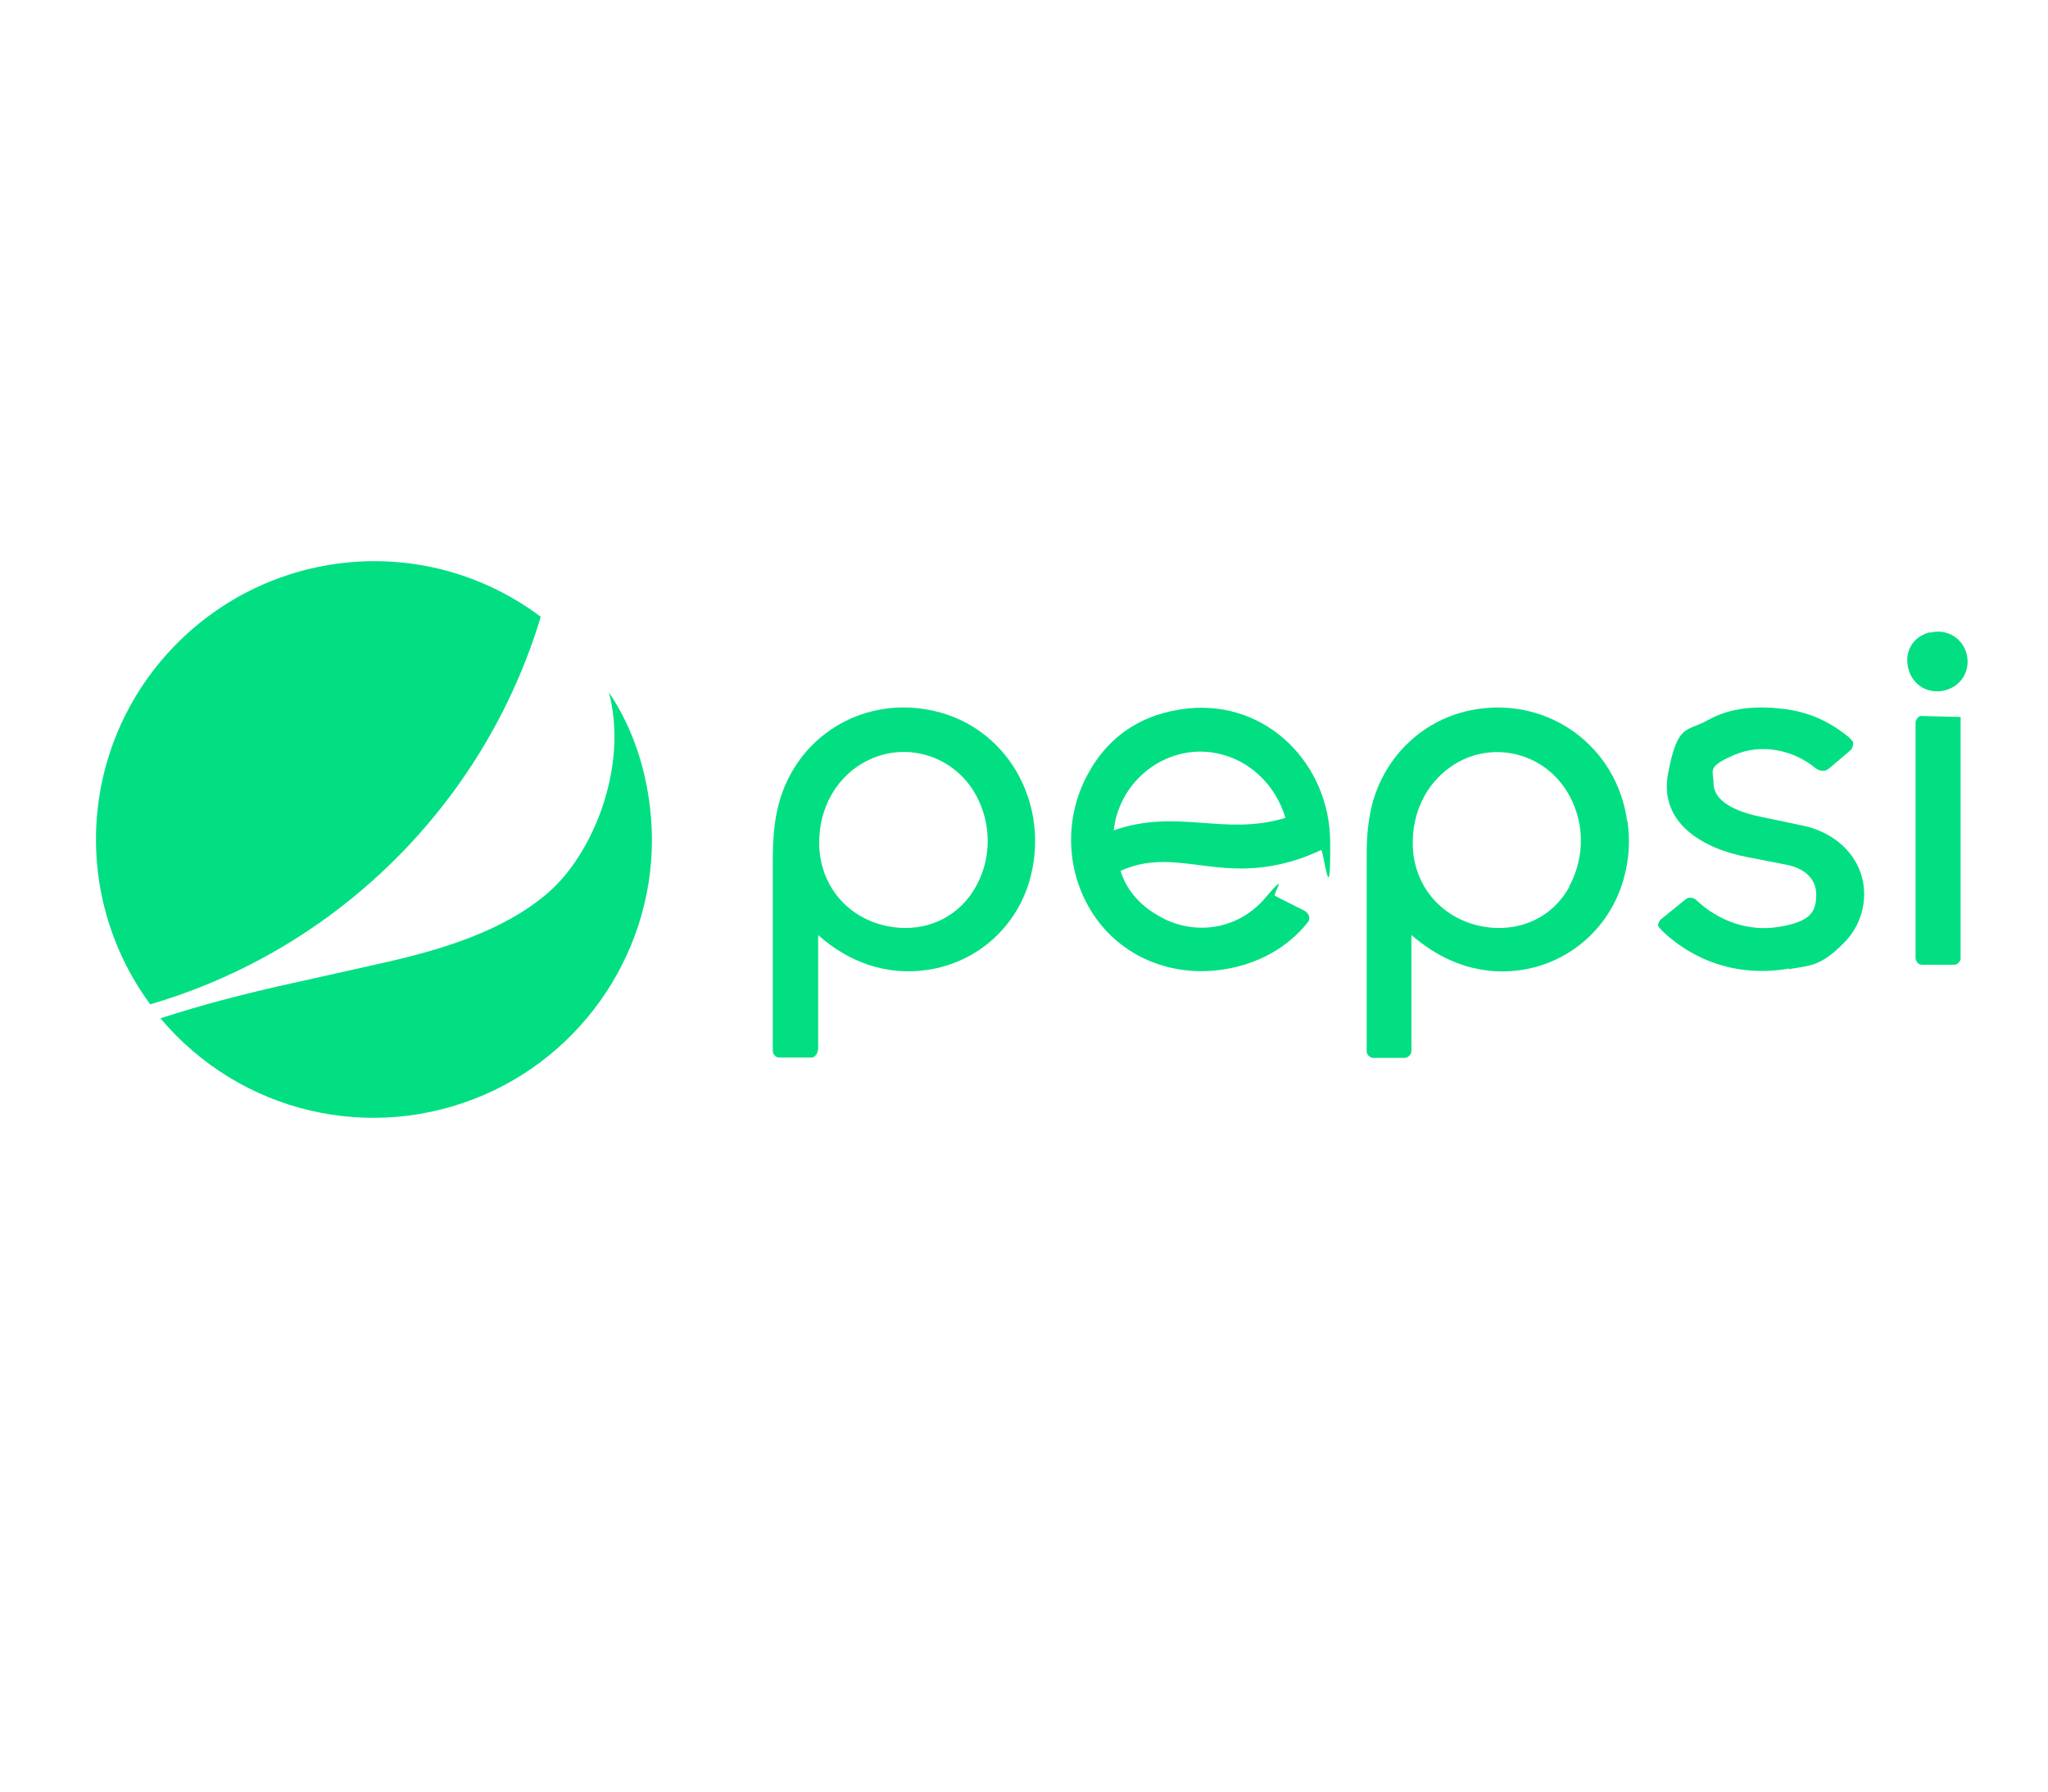
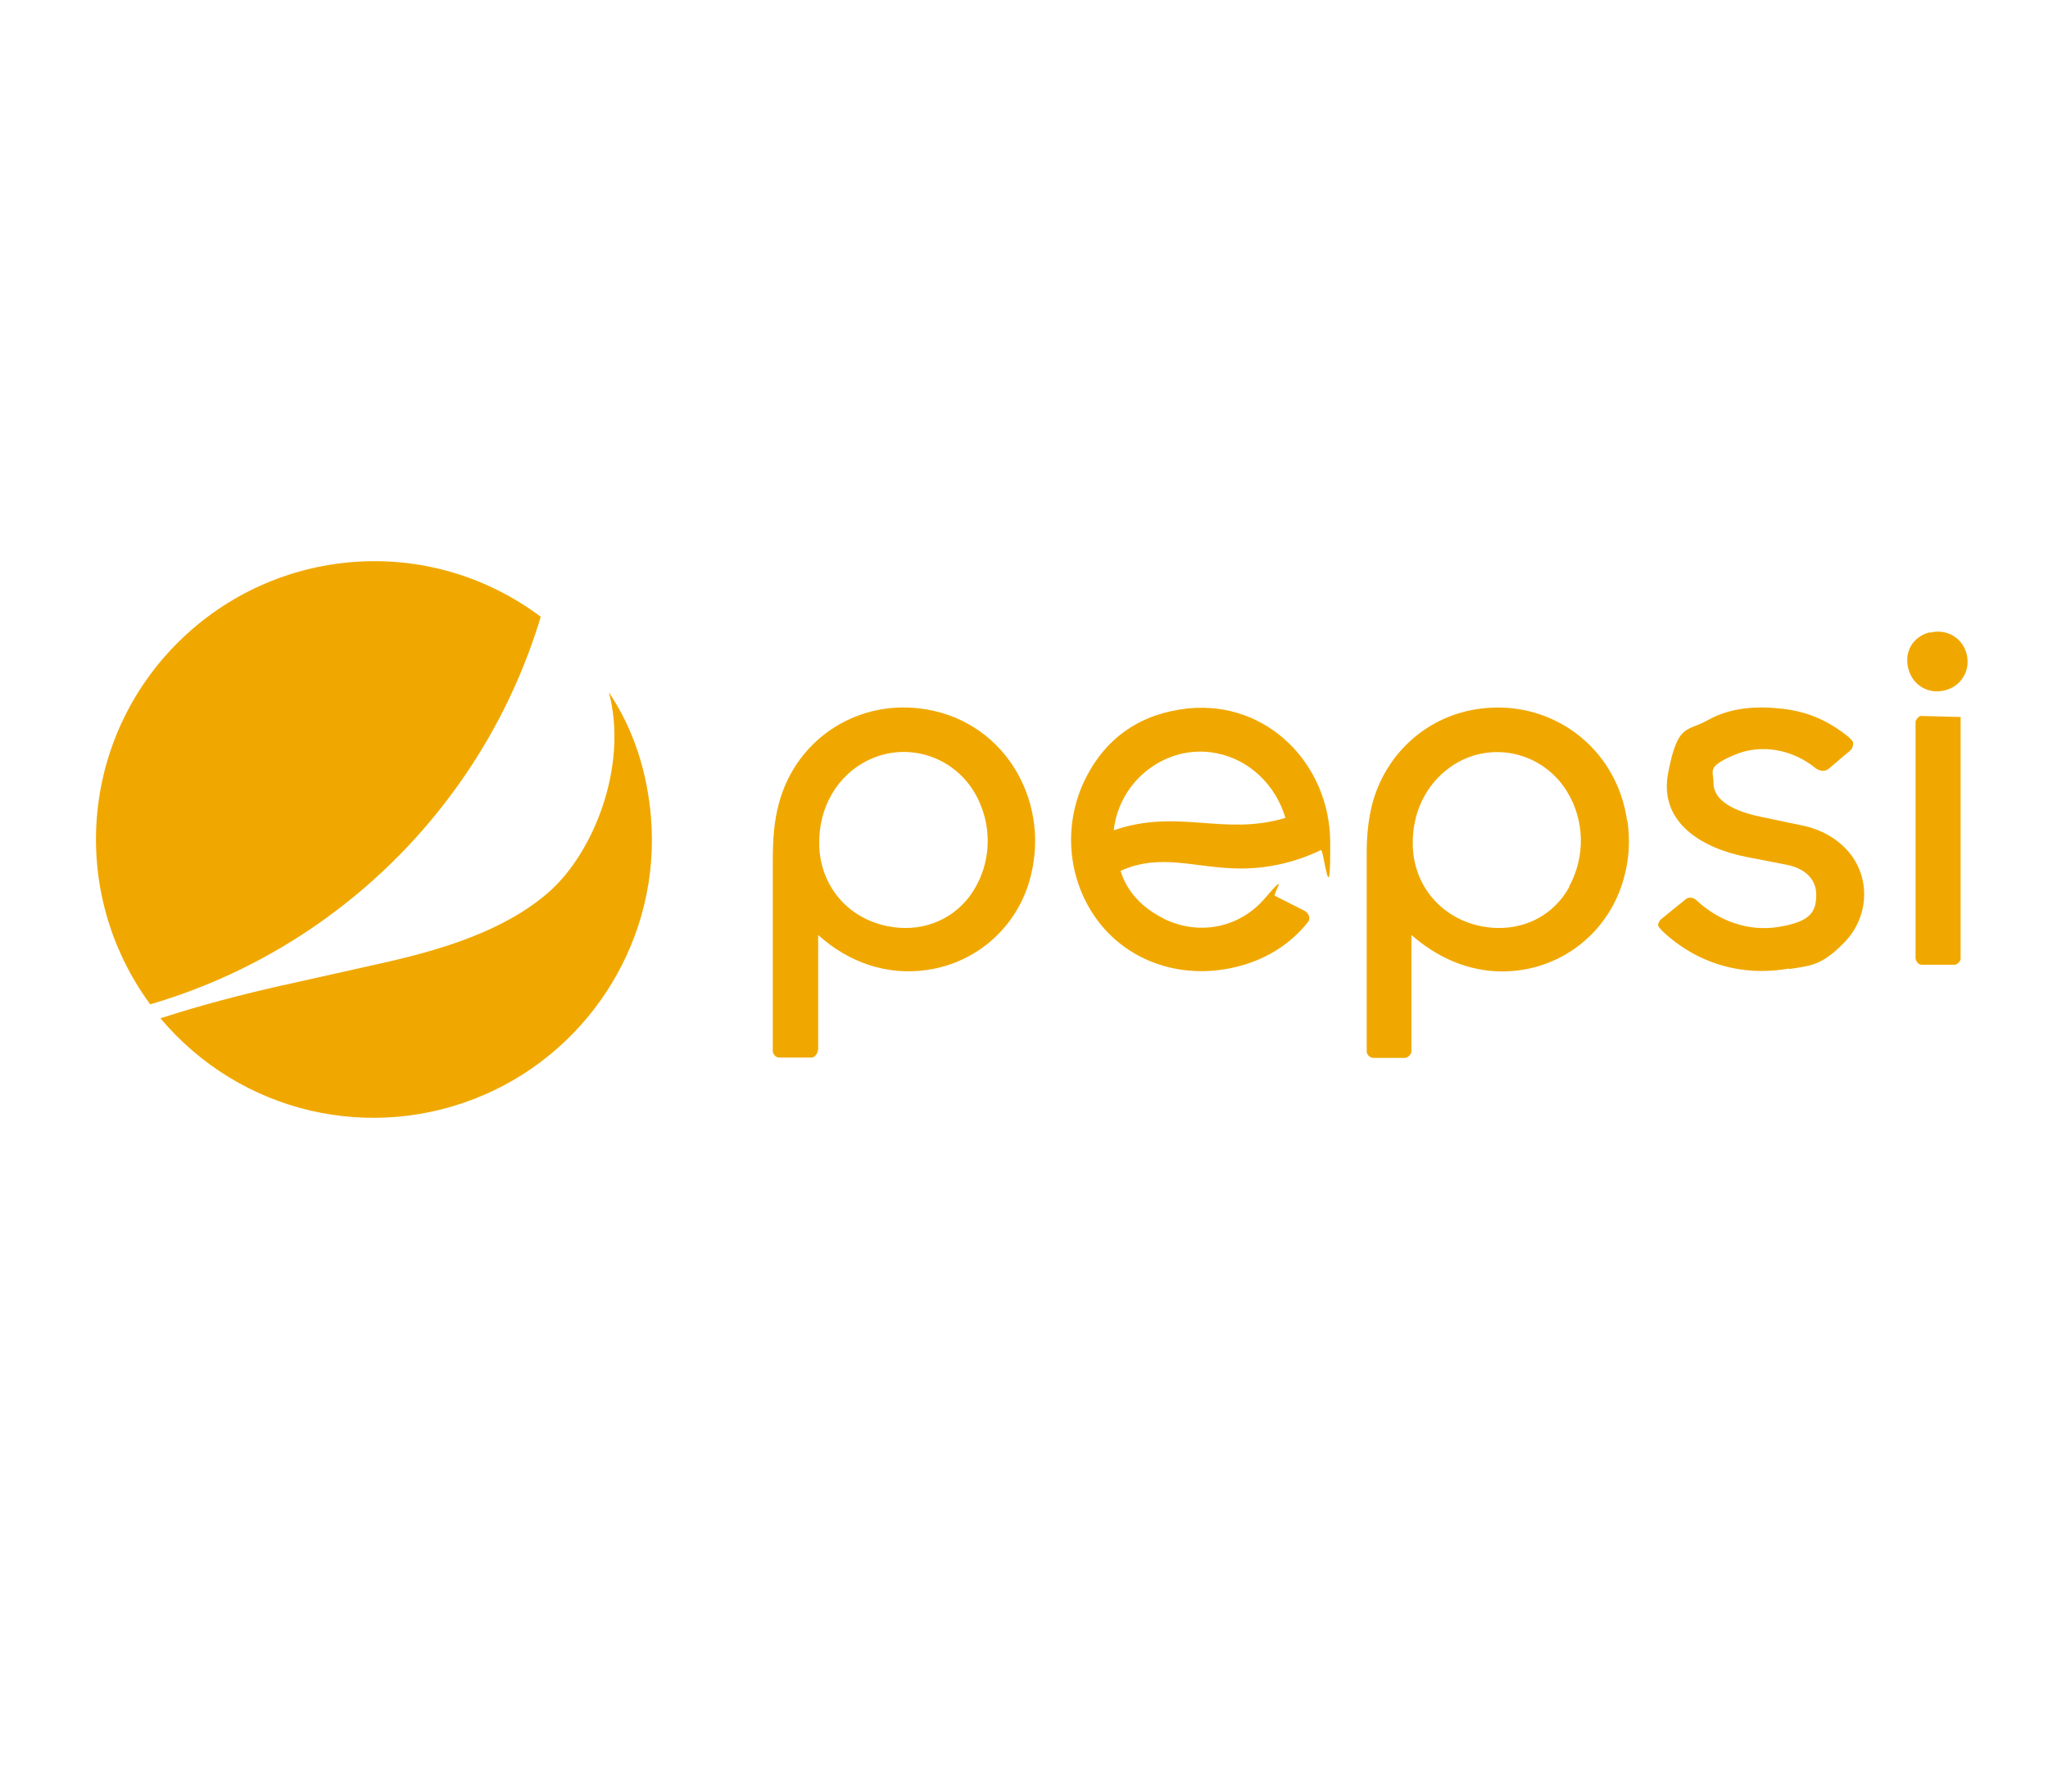
<svg xmlns="http://www.w3.org/2000/svg" id="Ebene_1" version="1.1" viewBox="0 0 600 524.9">
  <defs>
    <style>
      .st0 {
-         fill: #02df82;
+         fill: #f0a800;
      }
    </style>
  </defs>
  <path class="st0" d="M158.4,180.8c-16.5,54.8-59.9,97.6-114.4,113.5-24.1-32.9-20.3-77.8,8.2-106.1s73.6-32,106.3-7.4Z" />
  <path class="st0" d="M83,288.7l29.5-6.6c16.8-3.8,35.3-9.3,48.3-20.7s23.3-36.7,17.6-58.5c7.4,11,11.2,23.6,12.3,36.4,3,35.1-17.2,67.8-48.8,81.5-33,14.3-71.4,5.5-94.9-22.4,12-3.9,23.6-6.9,35.9-9.7Z" />
  <path class="st0" d="M239.6,307.7c0,1-.9,2.1-1.7,2.2h-9.7c-.8,0-1.8-.9-1.8-1.9v-55.6c0-5.9.3-11.5,1.8-17,5.2-19.3,23.7-30.9,43.3-27.5,23.6,4,36.9,28.1,29.9,50.9-4.2,13.5-15.6,23.3-29.6,25.4-11.8,1.8-23.1-2.1-32.1-10.2v33.8ZM260,271.4c9.3,1.9,18.5-1.3,24.1-8.8,6.6-9,7-21.1,1.2-30.7-6.4-10.4-19.5-14.5-30.6-9.3-9.6,4.5-14.9,14.3-14.7,24.8.2,11.9,8.1,21.6,20,24Z" />
  <path class="st0" d="M340.9,269.2c10.4,5.1,22.3,2.7,29.7-6s2.2-1.1,2.9-.7l8.7,4.4c1.1.6,1.9,2.1,1,3.3-6.2,7.8-15,12.4-24.9,13.9-14.3,2.2-28.7-3.1-37.2-15-8.5-11.9-9.6-27.7-3.2-40.7s17.1-19.4,30.1-20.8c23.4-2.4,41.5,16.5,41.7,38.9s-1.9,2.2-2.7,2.6c-7.3,3.5-15.2,5.4-23.4,5.4-13.4,0-23.4-4.7-35.3.7,1.9,6.3,6.6,11,12.7,14ZM376.6,239.7c-2.8-9.5-10.4-17.1-20.3-19-14.5-2.8-28.4,7.9-30,22.6,18.9-6.5,32.1,1.8,50.2-3.6Z" />
  <path class="st0" d="M524.2,283.8c-13.9,2.5-27.2-1.5-37.2-11-.5-.5-1-1.1-1.2-1.5s.4-1.6.8-1.9l7.4-6c.8-.6,2.2-.4,3,.4,6.5,6.1,15.3,9.3,24.2,7.8s10.9-4.1,10.9-9.4-4.2-7.9-8.7-8.8l-11.8-2.3c-12.3-2.4-25.7-9.7-22.9-24.5s5.5-12.1,11.5-15.5c6.7-3.8,14.4-4.3,22.1-3.4s13.6,3.7,19.2,8.2c.5.4,1,1,1.3,1.4s0,2-.6,2.5l-6.6,5.6c-1,.8-2.7.5-3.7-.3-6.7-5.5-16-7.3-24-3.8s-5.9,4.4-5.9,8.1c0,6.5,9.2,9,14.1,10l11.9,2.5c5.4,1.1,10.4,3.8,13.9,8.1,6.3,7.8,5.4,19-1.5,26.1s-10,6.8-16.3,7.9Z" />
  <path class="st0" d="M572.6,282.7h-9.6c-1,0-1.8-1-1.8-2.1v-69c0-.7,1-1.8,1.5-1.8l11.7.3v70.9c0,.7-1.1,1.7-1.7,1.7Z" />
  <path class="st0" d="M565.4,185.4c5.1-1.3,9.7,1.7,10.8,6.4s-1.6,9.3-6.4,10.5-9.4-1.4-10.7-6.3,1.2-9.4,6.2-10.7Z" />
  <path class="st0" d="M476.7,240.6c-3-21.8-22.8-36.4-44.6-32.7-14.8,2.5-26.5,13.5-30.2,28.2-1.1,4.6-1.5,9.1-1.5,14v58c0,1.1,1.1,1.9,1.9,1.9h9.3c.8,0,1.9-1,1.9-1.9v-34.1c7.2,6.2,15.2,10,24.4,10.6,17.6,1,33.1-10.2,37.8-27.1,1.6-5.7,1.9-11.1,1.1-16.9ZM459.8,259.8c-5,9.2-14.9,13.6-25.4,11.7-12-2.2-20.3-11.9-20.5-23.9-.2-9.1,3.6-17.6,11.1-22.9,11.3-7.9,26.7-4.6,34,7.1,5.3,8.5,5.5,19.2.7,28Z" />
</svg>
